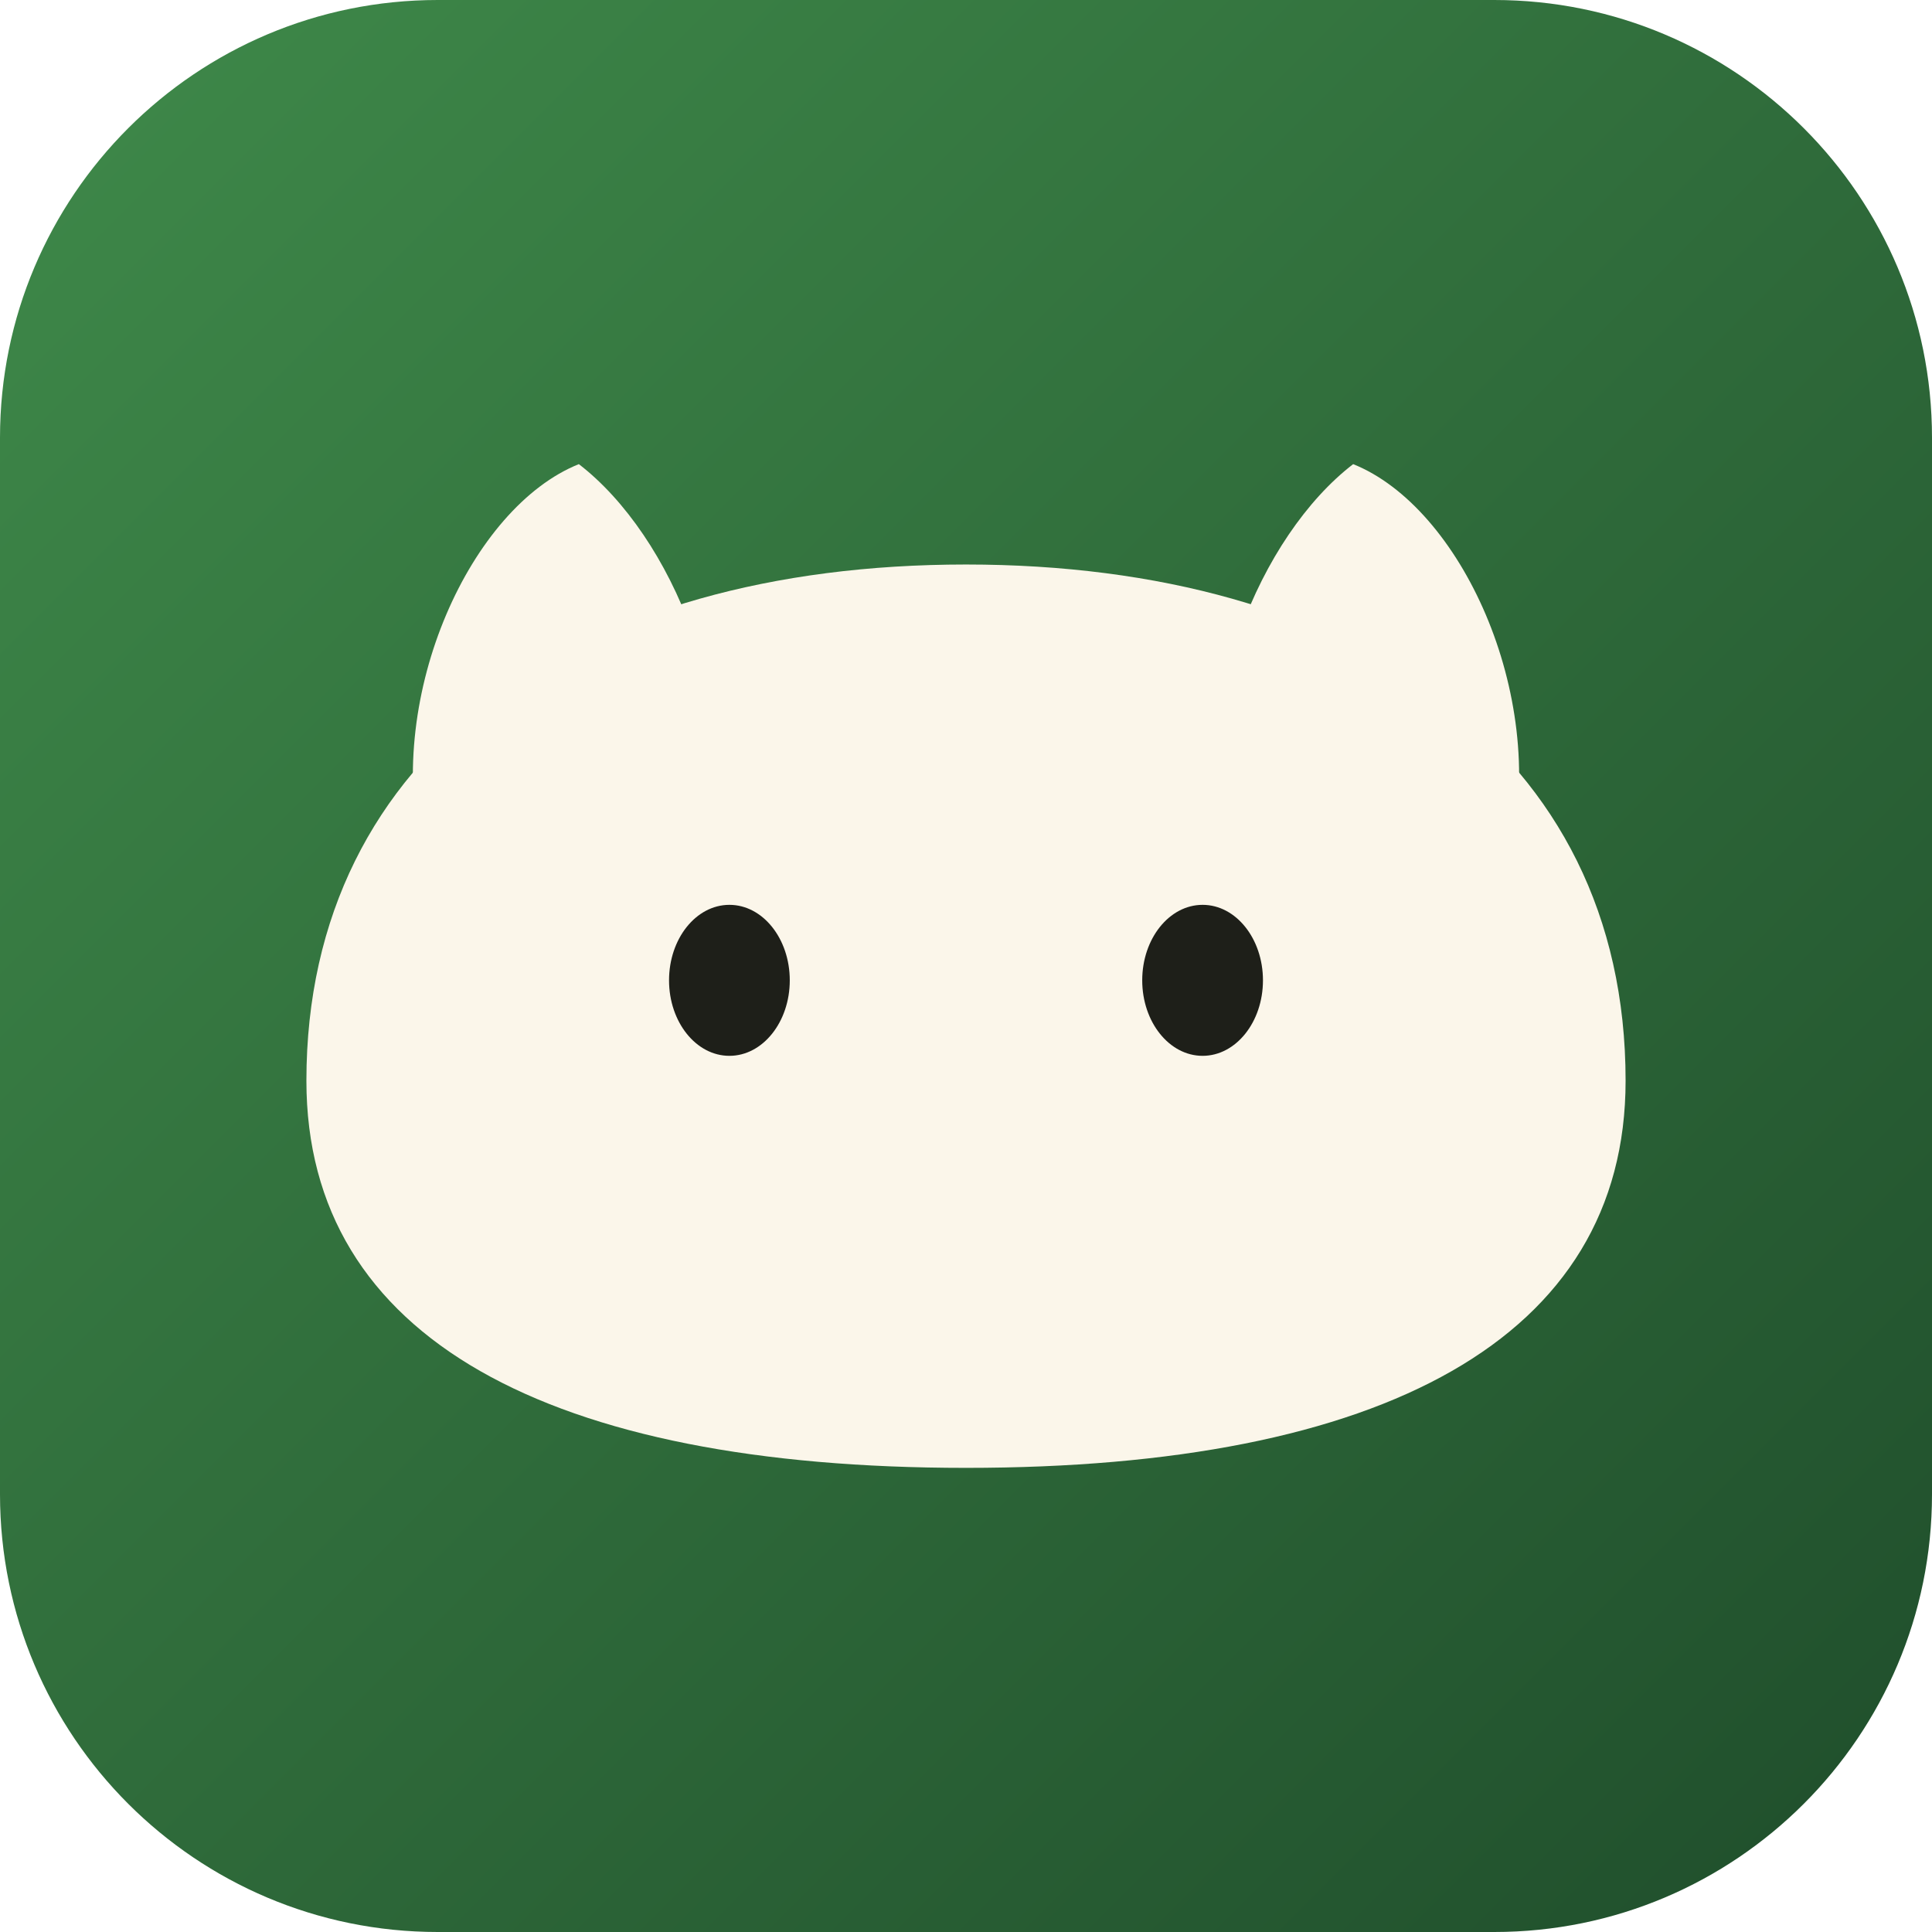
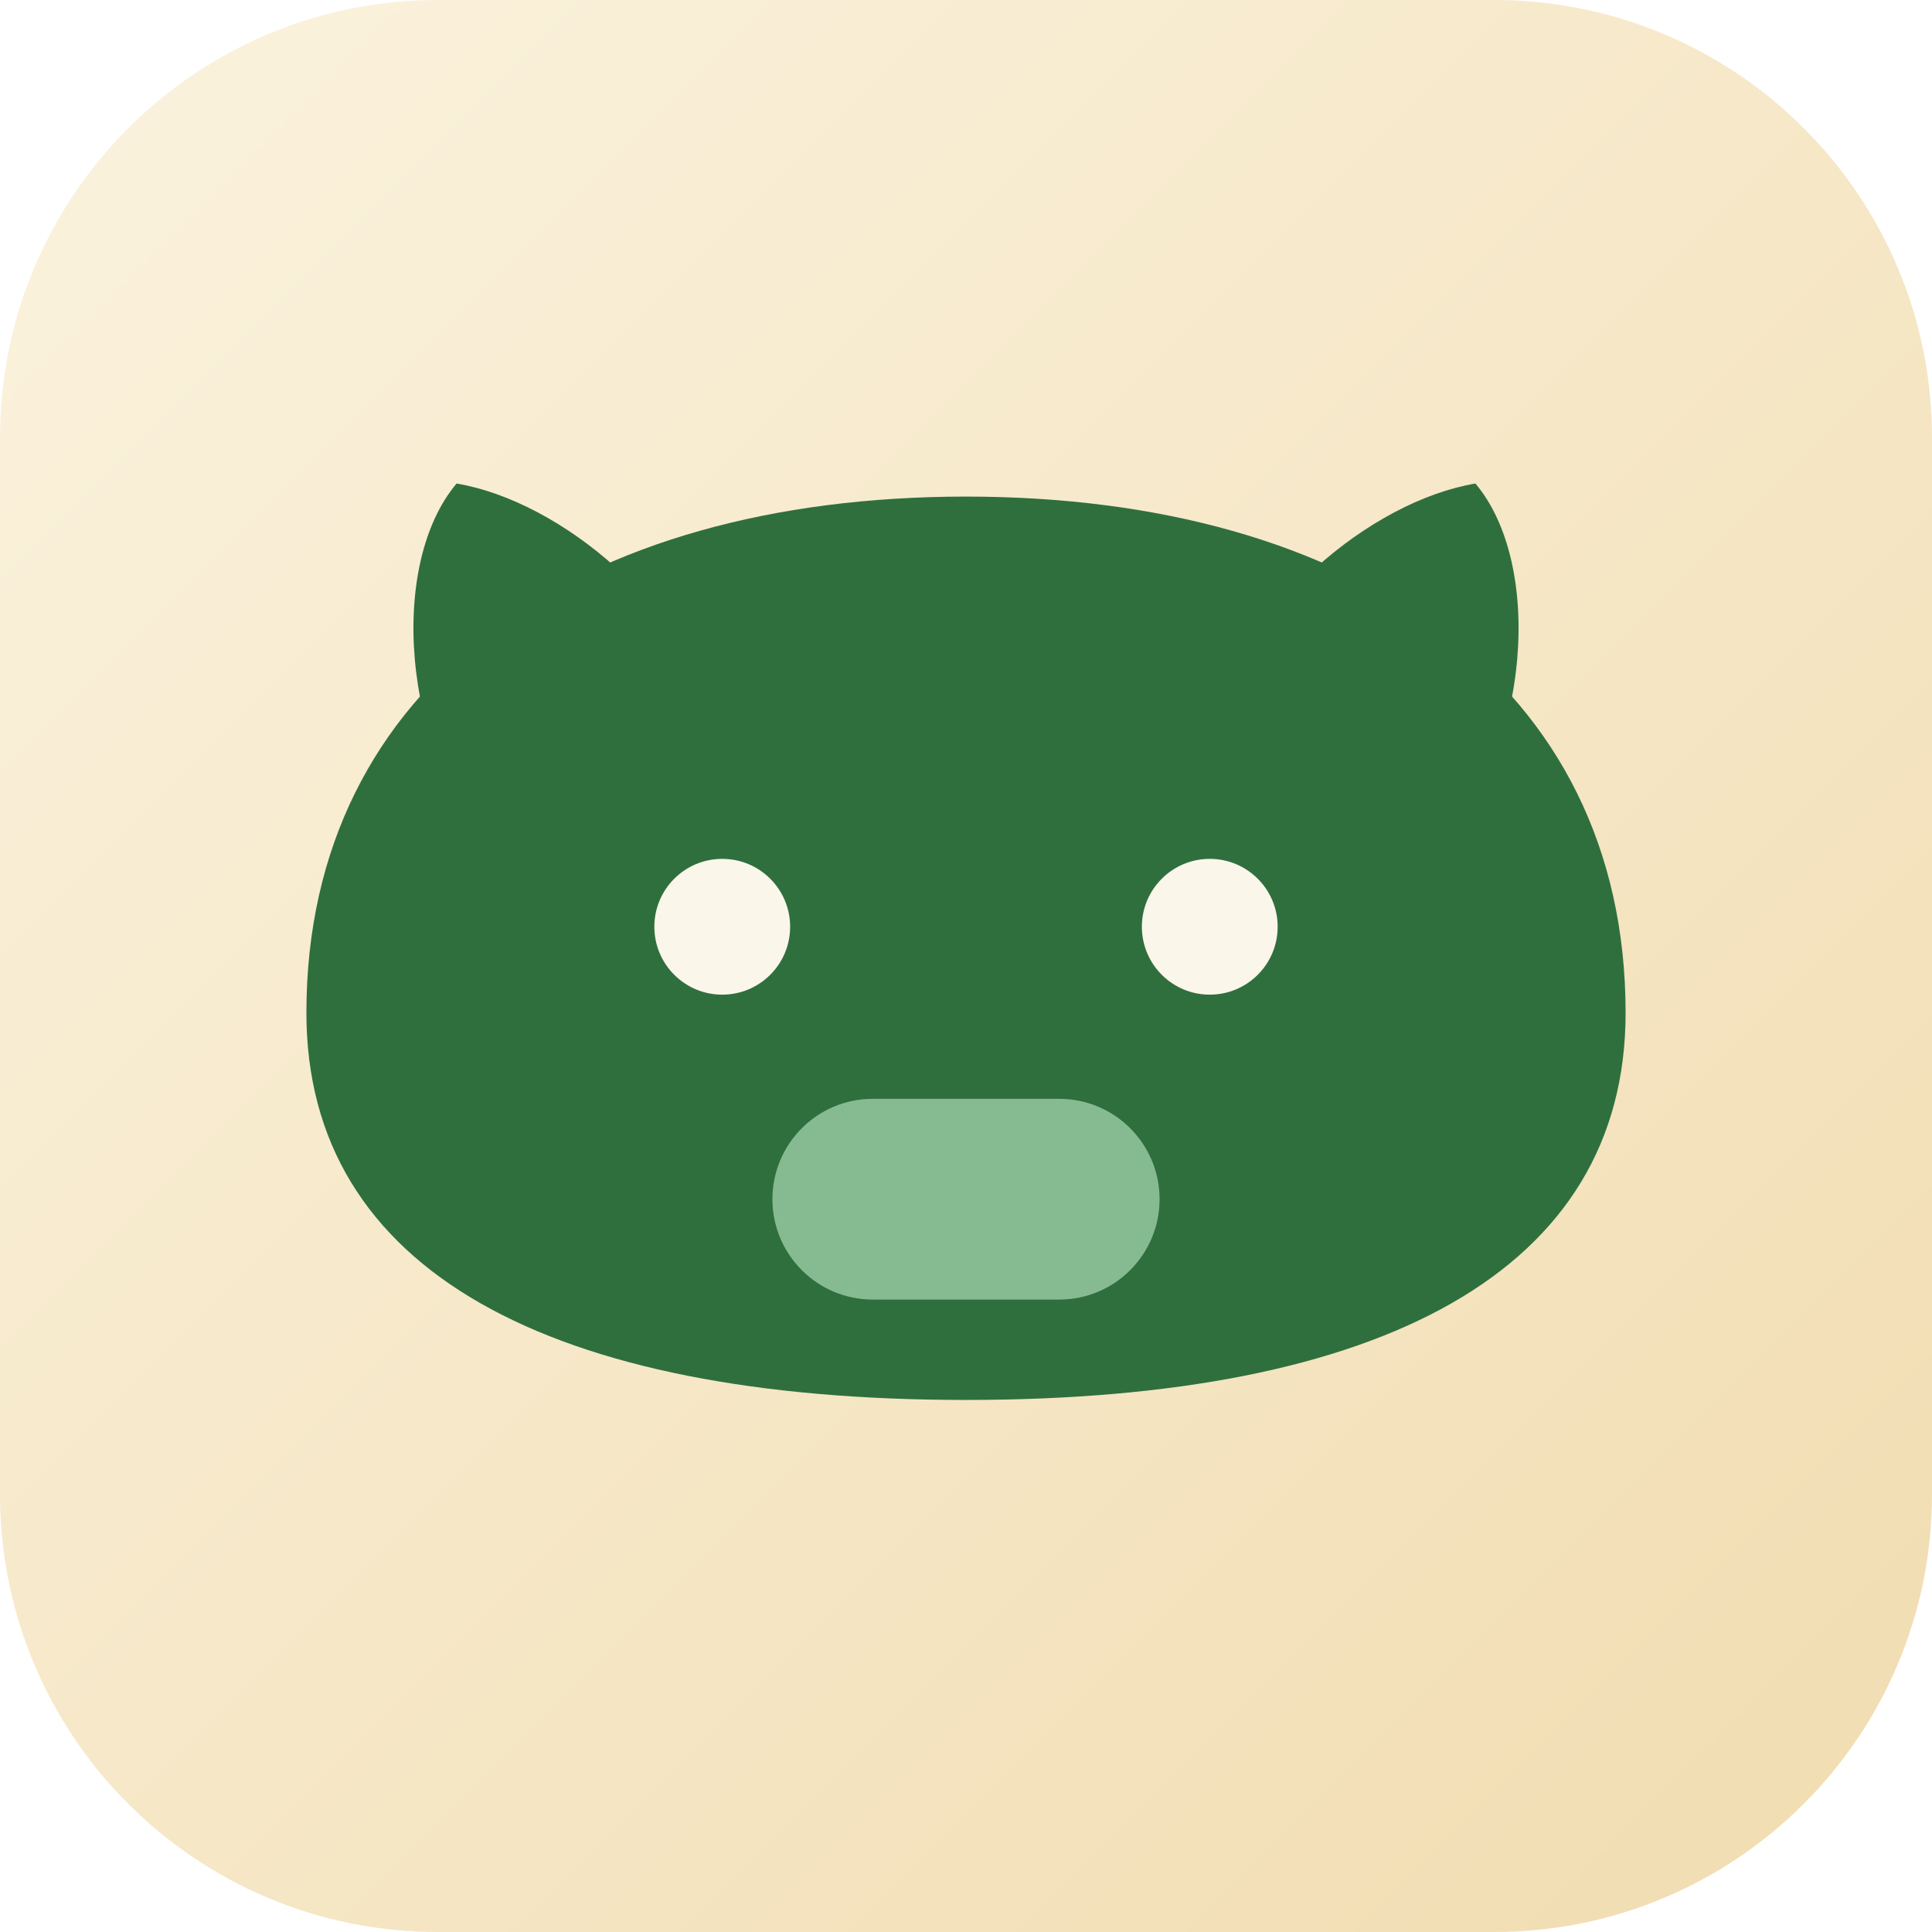
<svg id="coinc-icon" viewBox="0 0 512 512" width="512" height="512" role="img" aria-label="Ícone do Coinc">
  <defs>
-     <linearGradient id="g-a" x1="0" y1="0" x2="1" y2="1">
-       <stop offset="0" stop-color="#3f8a4a" />
-       <stop offset="1" stop-color="#1f4d2b" />
+     <linearGradient id="g-r1" x1="0" y1="0" x2="1" y2="1">
+       <stop offset="0" stop-color="#fbf3df" />
+       <stop offset="1" stop-color="#f1dcb0" />
    </linearGradient>
  </defs>
-   <rect data-role="bg" x="0" y="0" width="512" height="512" rx="116" fill="url(#g-a)" />
-   <g data-role="art" transform="translate(256 256) scale(1.9) translate(-120 -104)">
-     <path data-role="sil" d="M-19,8C-24,-14 -12,-40 3,-46C16,-36 26,-12 21,8Z" transform="translate(63 80)" fill="#fbf6ea" />
-     <path data-role="sil" d="M-19,8C-24,-14 -12,-40 3,-46C16,-36 26,-12 21,8Z" transform="translate(177 80) scale(-1 1)" fill="#fbf6ea" />
-     <path data-role="sil" d="M28,120C28,74 66,48 120,48C174,48 212,74 212,120C212,156 178,174 120,174C62,174 28,156 28,120Z" fill="#fbf6ea" />
-     <ellipse data-role="eye" cx="87" cy="106" rx="8.42" ry="10.53" fill="#1e1f19" />
-     <ellipse data-role="eye" cx="153" cy="106" rx="8.42" ry="10.53" fill="#1e1f19" />
+   <rect data-role="bg" x="0" y="0" width="512" height="512" rx="116" fill="url(#g-r1)" />
+   <g data-role="art" transform="translate(256 238) scale(1.9) translate(-120 -104)">
+     <path data-role="sil" d="M-19,8C-24,-14 -12,-40 3,-46C16,-36 26,-12 21,8Z" transform="translate(66 84) rotate(-28) scale(0.9)" fill="#2f6f3e" />
+     <path data-role="sil" d="M-19,8C-24,-14 -12,-40 3,-46C16,-36 26,-12 21,8Z" transform="translate(174 84) scale(-1 1) rotate(-28) scale(0.9)" fill="#2f6f3e" />
+     <path data-role="sil" d="M28,120C28,74 66,48 120,48C174,48 212,74 212,120C212,156 178,174 120,174C62,174 28,156 28,120Z" fill="#2f6f3e" />
+     <ellipse data-role="eye" cx="86" cy="108" rx="9.47" ry="9.47" fill="#fbf6ea" />
+     <ellipse data-role="eye" cx="154" cy="108" rx="9.47" ry="9.47" fill="#fbf6ea" />
+     <rect data-role="detail" x="93" y="132" width="54" height="28" rx="14" fill="#86bb92" />
  </g>
</svg>
